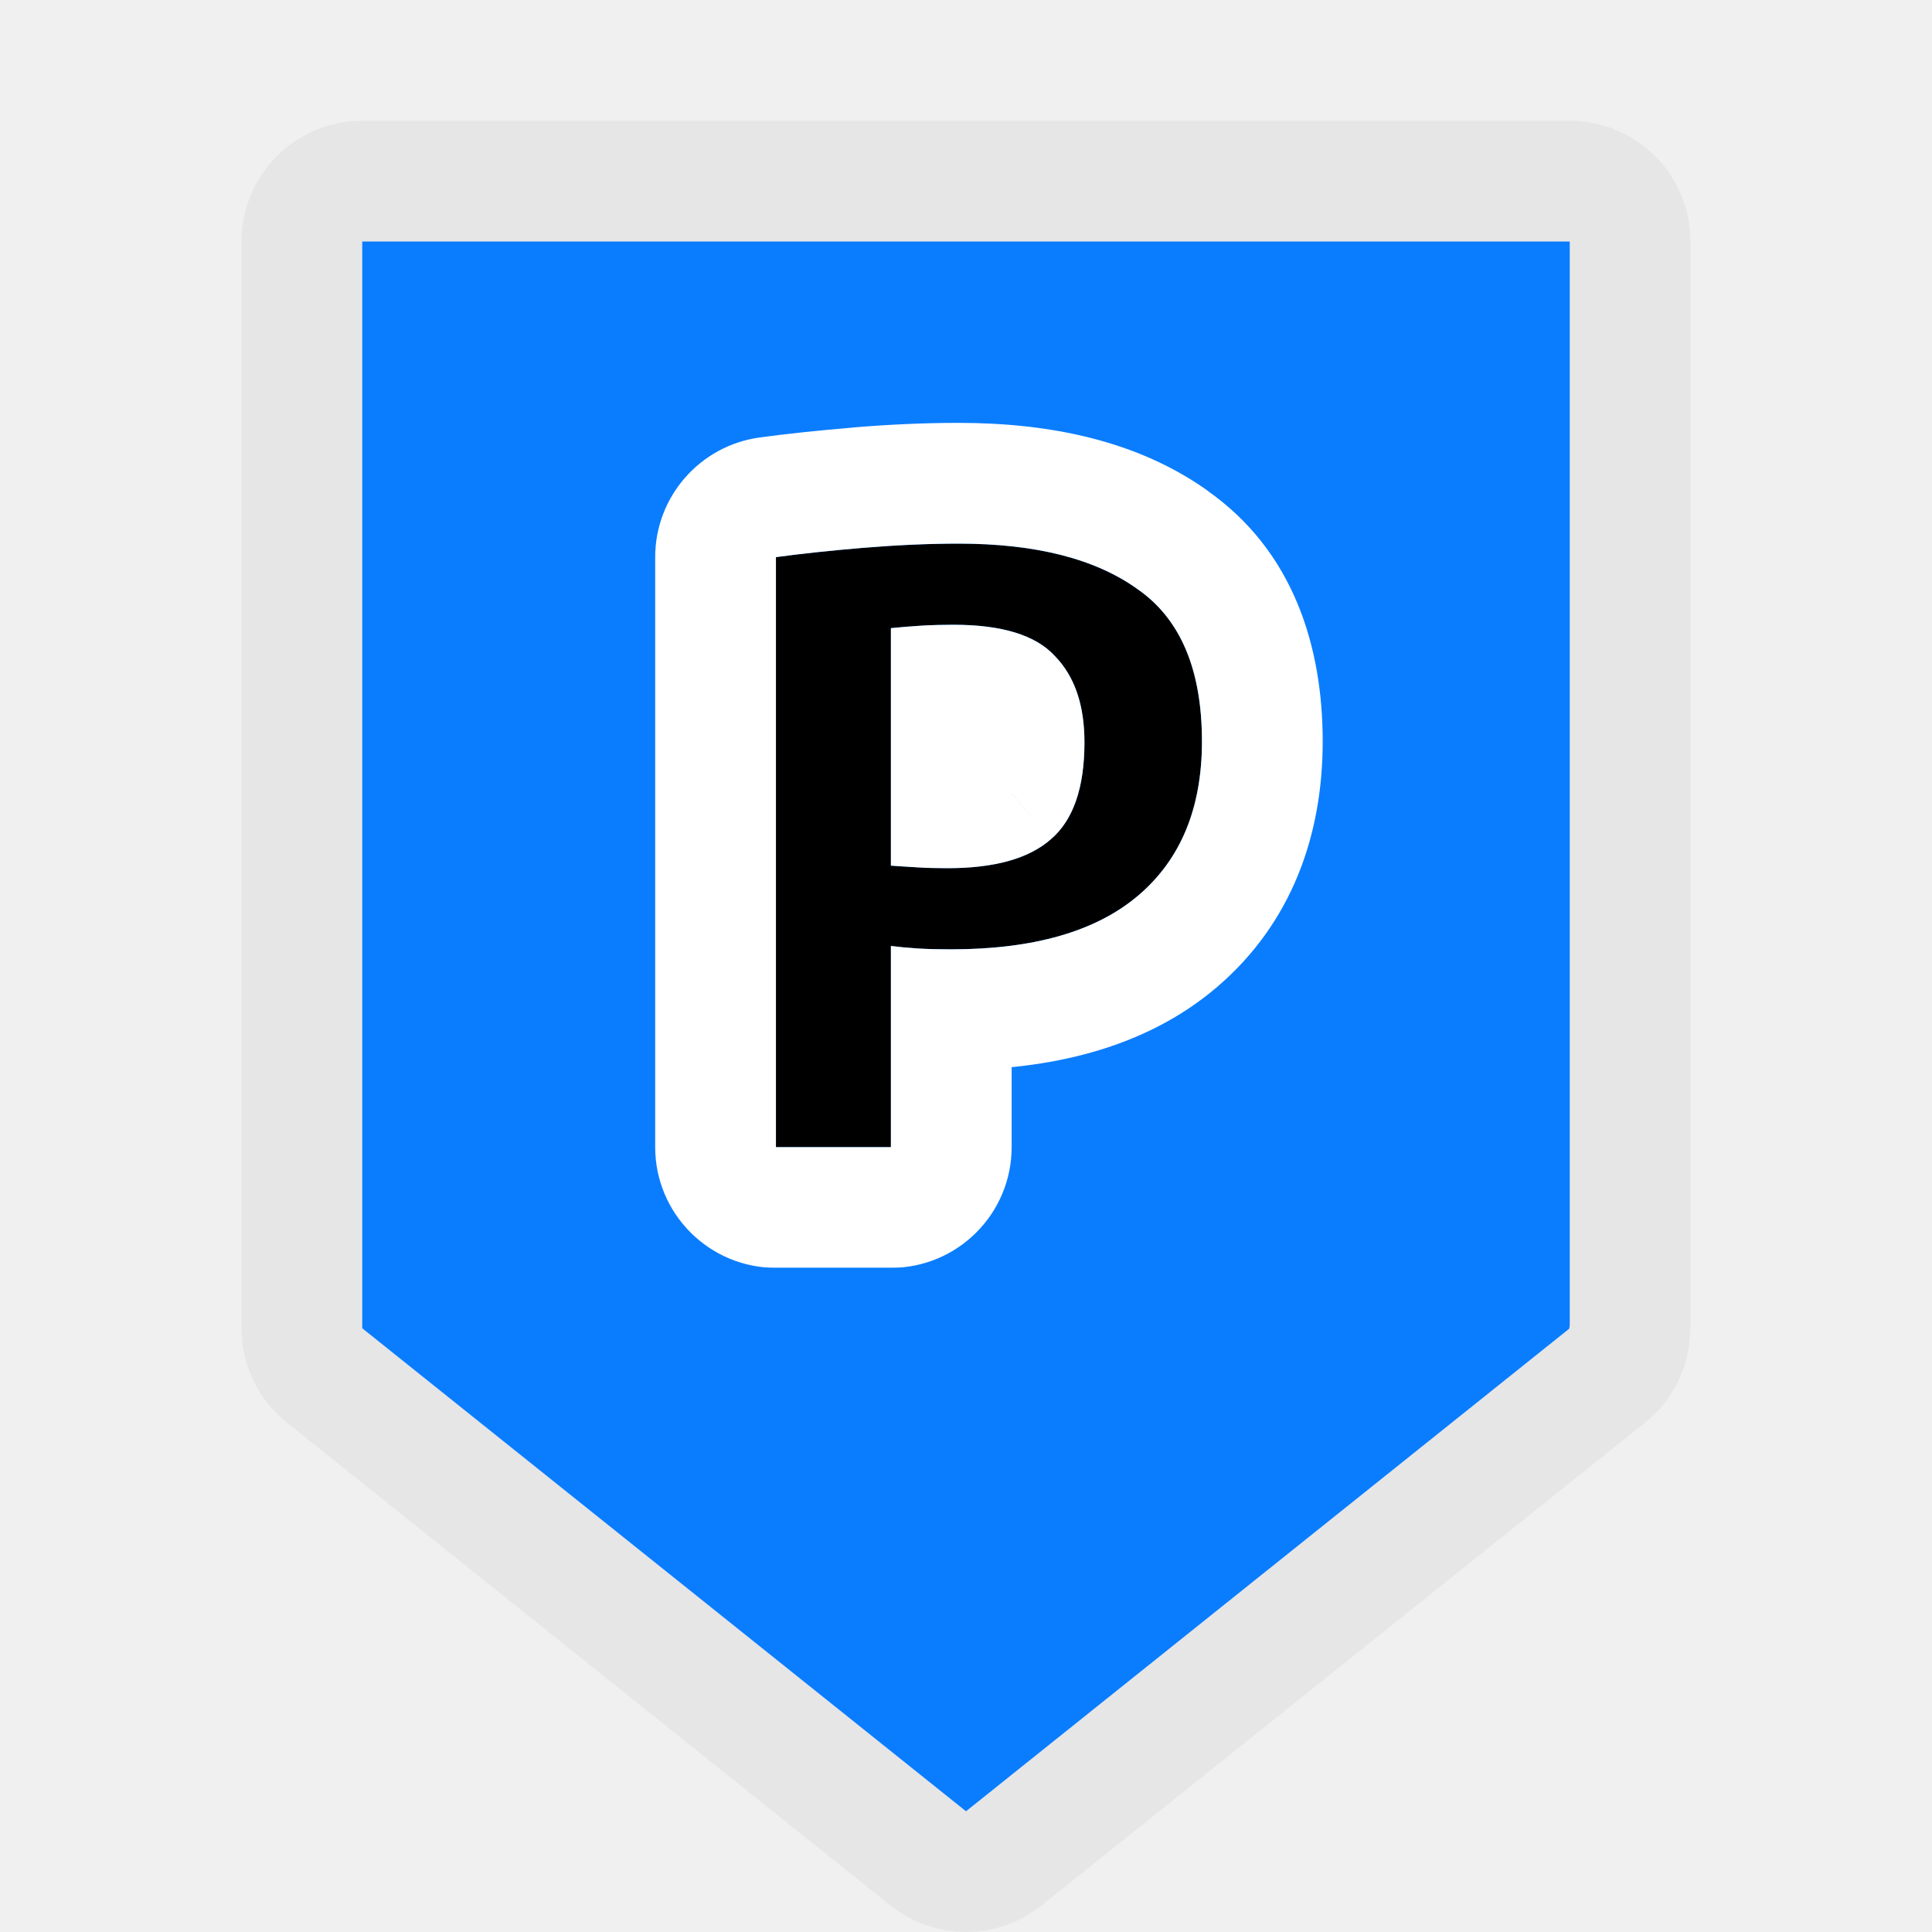
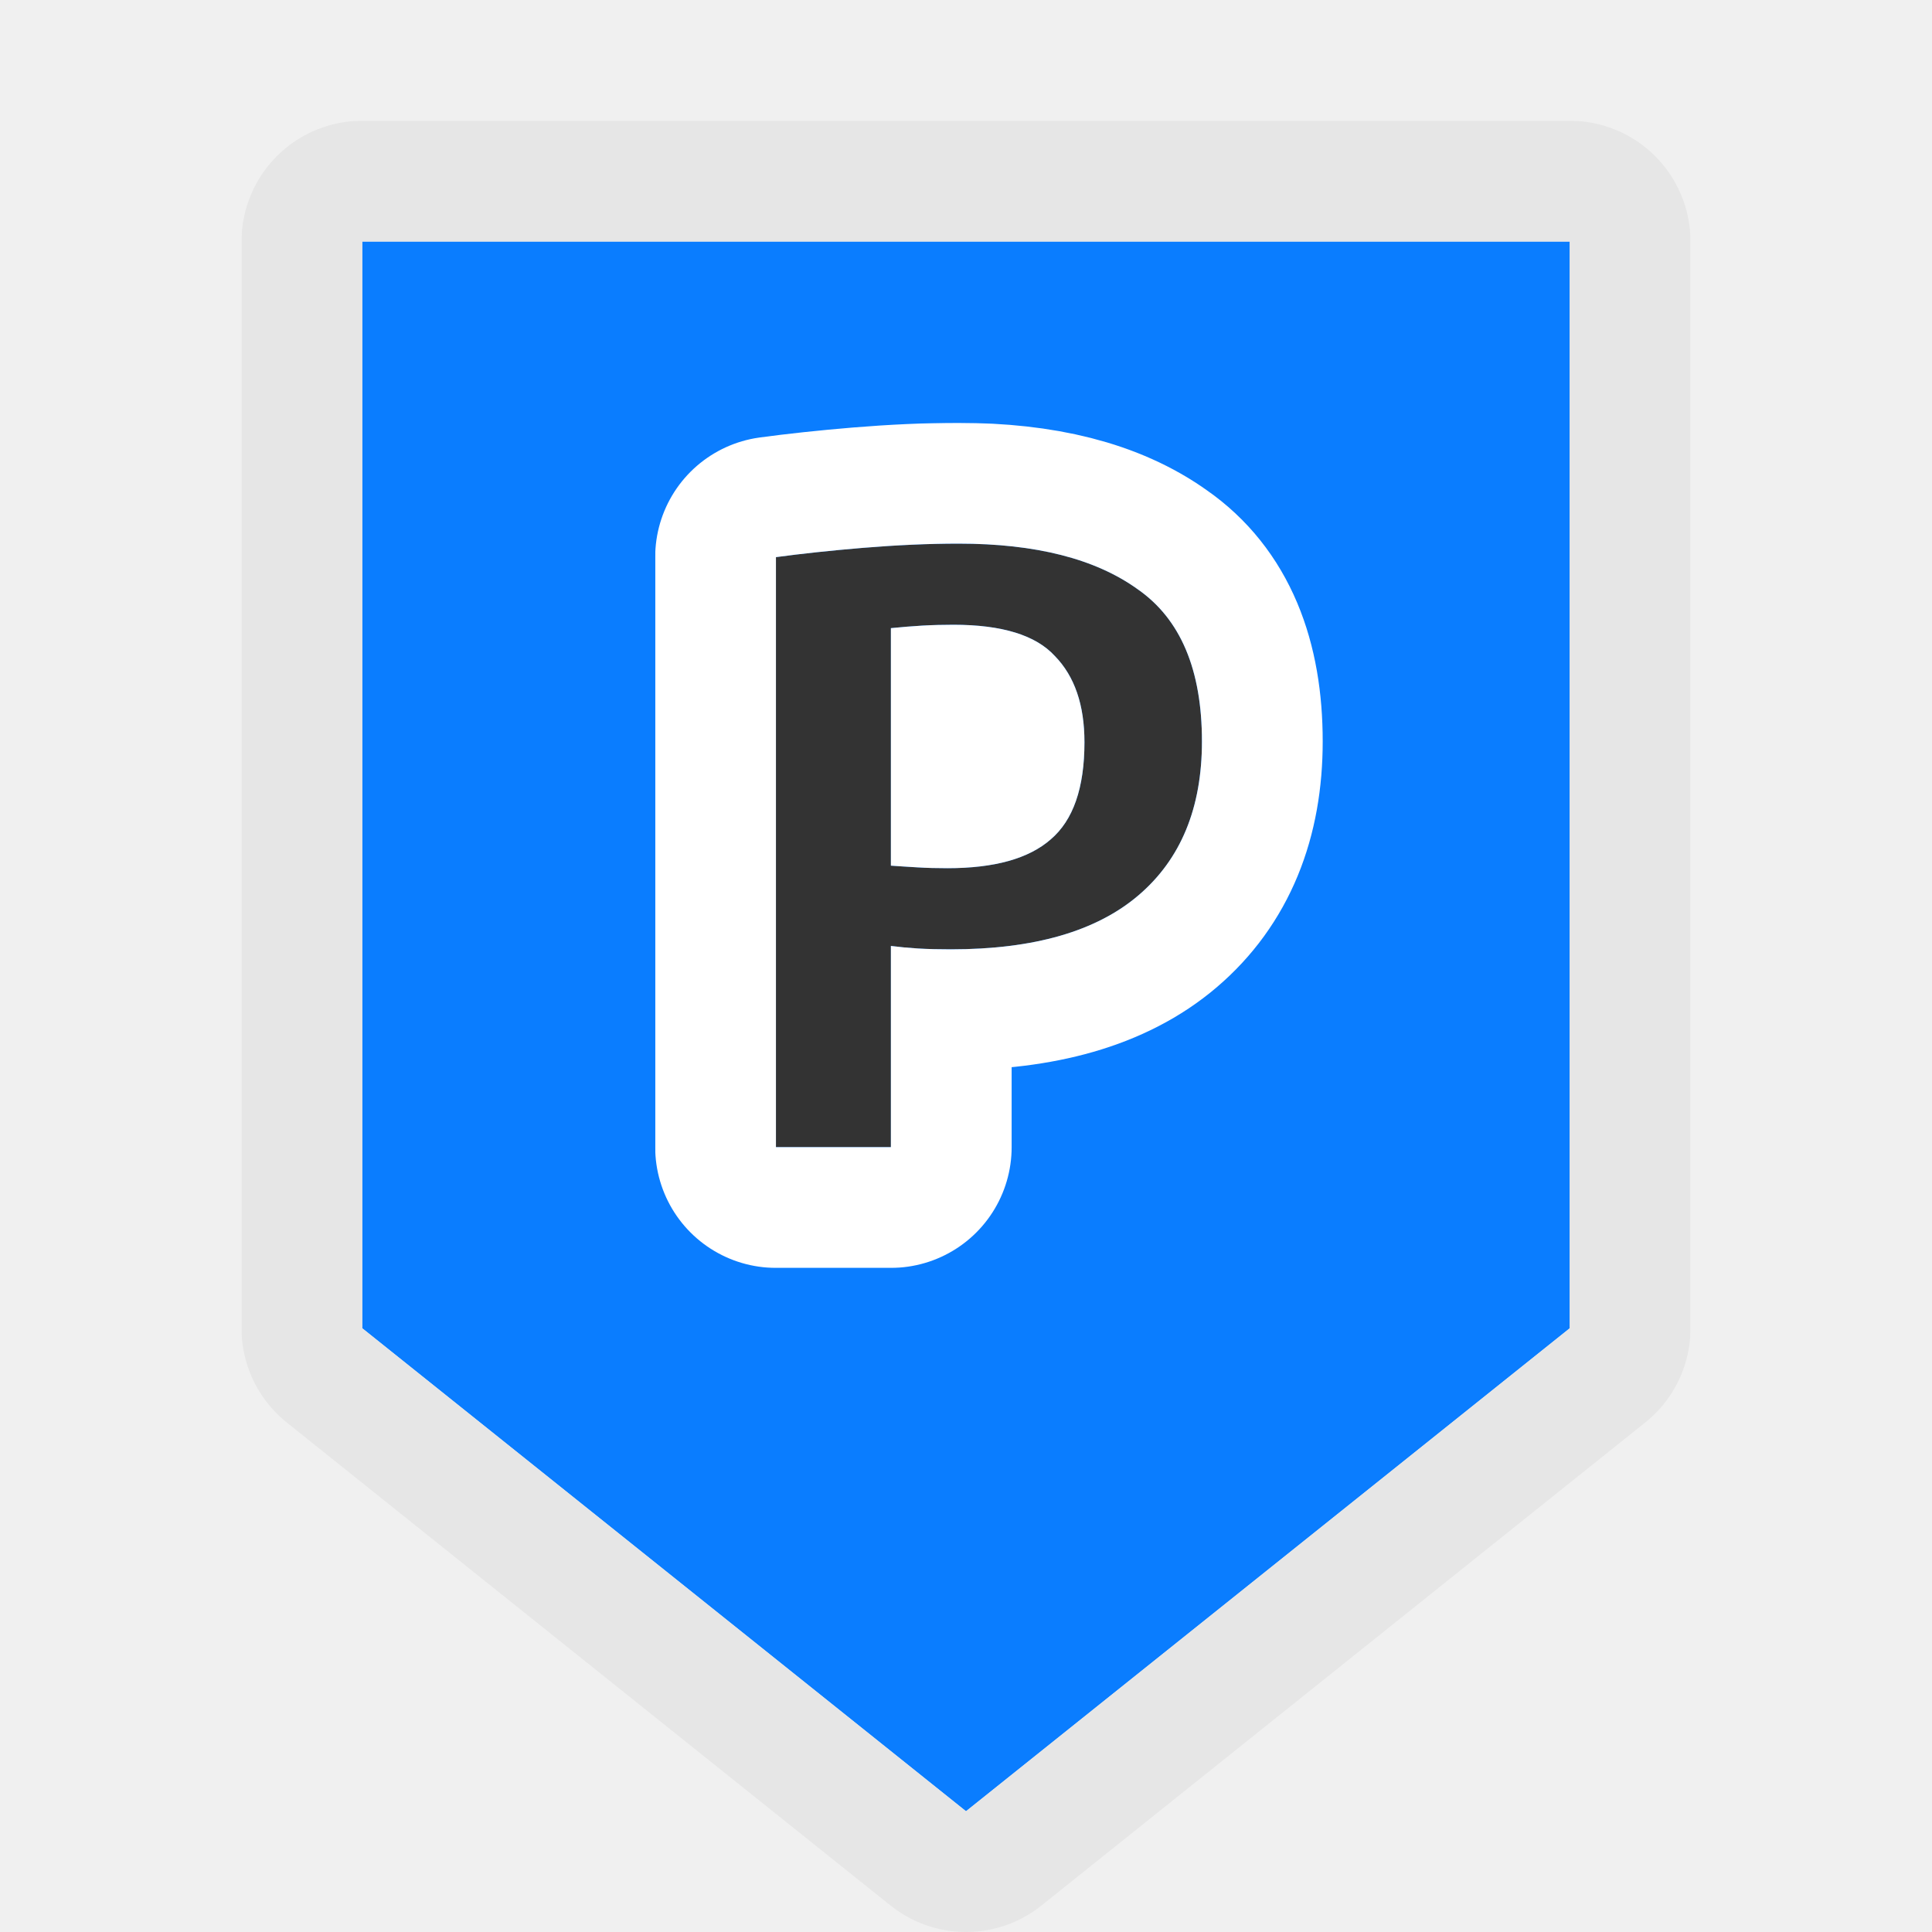
- <svg xmlns="http://www.w3.org/2000/svg" width="16" height="16" viewBox="0 0 16 16" fill="none">
-   <path id="fi-colour-hydro-station-nrfa-pooling-svg-Rectangle-283" d="M13.5 11L13.487 11.111C13.462 11.22 13.402 11.319 13.312 11.391L8.312 15.391C8.13 15.537 7.87 15.537 7.688 15.391L2.688 11.391C2.569 11.296 2.5 11.152 2.5 11L2.5 2C2.5 1.724 2.724 1.5 3 1.5L13 1.5C13.276 1.5 13.5 1.724 13.5 2L13.5 11Z" fill="#0A7DFF" stroke="#E6E6E6" stroke-linecap="round" stroke-linejoin="round" />
-   <g id="fi-colour-hydro-station-nrfa-pooling-svg-P">
-     <mask id="fi-colour-hydro-station-nrfa-pooling-svg-path-3-outside-1_1_136" maskUnits="userSpaceOnUse" x="4.5" y="3.5" width="7" height="7" fill="black">
-       <rect fill="white" x="4.5" y="3.5" width="7" height="7" />
-       <path d="M6.426 9.5V4.614C6.632 4.586 6.872 4.56 7.147 4.537C7.427 4.514 7.691 4.502 7.938 4.502C8.578 4.502 9.072 4.628 9.422 4.88C9.777 5.127 9.954 5.547 9.954 6.14C9.954 6.691 9.779 7.115 9.429 7.414C9.079 7.713 8.561 7.862 7.875 7.862C7.777 7.862 7.686 7.86 7.602 7.855C7.523 7.85 7.448 7.843 7.378 7.834V9.5H6.426ZM7.896 5.174C7.812 5.174 7.726 5.176 7.637 5.181C7.553 5.186 7.467 5.193 7.378 5.202V7.169C7.444 7.174 7.516 7.178 7.595 7.183C7.675 7.188 7.759 7.19 7.847 7.19C8.235 7.19 8.519 7.111 8.701 6.952C8.888 6.793 8.981 6.525 8.981 6.147C8.981 5.839 8.9 5.601 8.736 5.433C8.578 5.26 8.298 5.174 7.896 5.174Z" />
-     </mask>
-     <path d="M6.426 9.5V4.614C6.632 4.586 6.872 4.56 7.147 4.537C7.427 4.514 7.691 4.502 7.938 4.502C8.578 4.502 9.072 4.628 9.422 4.88C9.777 5.127 9.954 5.547 9.954 6.14C9.954 6.691 9.779 7.115 9.429 7.414C9.079 7.713 8.561 7.862 7.875 7.862C7.777 7.862 7.686 7.86 7.602 7.855C7.523 7.85 7.448 7.843 7.378 7.834V9.5H6.426ZM7.896 5.174C7.812 5.174 7.726 5.176 7.637 5.181C7.553 5.186 7.467 5.193 7.378 5.202V7.169C7.444 7.174 7.516 7.178 7.595 7.183C7.675 7.188 7.759 7.19 7.847 7.19C8.235 7.19 8.519 7.111 8.701 6.952C8.888 6.793 8.981 6.525 8.981 6.147C8.981 5.839 8.9 5.601 8.736 5.433C8.578 5.26 8.298 5.174 7.896 5.174Z" fill="black" />
-     <path d="M6.426 9.5H5.426C5.426 10.052 5.874 10.5 6.426 10.5V9.5ZM6.426 4.614L6.291 3.623C5.796 3.691 5.426 4.114 5.426 4.614H6.426ZM7.147 4.537L7.064 3.54L7.063 3.541L7.147 4.537ZM9.422 4.88L8.838 5.692C8.842 5.694 8.846 5.697 8.85 5.7L9.422 4.88ZM9.429 7.414L10.078 8.175H10.078L9.429 7.414ZM7.602 7.855L7.543 8.853L7.547 8.853L7.602 7.855ZM7.378 7.834L7.51 6.843C7.225 6.805 6.936 6.892 6.719 7.082C6.503 7.271 6.378 7.546 6.378 7.834H7.378ZM7.378 9.5V10.5C7.93 10.5 8.378 10.052 8.378 9.5H7.378ZM7.637 5.181L7.585 4.182L7.582 4.183L7.637 5.181ZM7.378 5.202L7.274 4.207C6.765 4.261 6.378 4.69 6.378 5.202H7.378ZM7.378 7.169H6.378C6.378 7.694 6.784 8.129 7.307 8.166L7.378 7.169ZM7.595 7.183L7.654 6.185L7.654 6.185L7.595 7.183ZM8.701 6.952L8.053 6.19L8.044 6.198L8.701 6.952ZM8.736 5.433L8 6.11C8.006 6.117 8.013 6.123 8.019 6.13L8.736 5.433ZM6.426 9.5H7.426V4.614H6.426H5.426V9.5H6.426ZM6.426 4.614L6.561 5.605C6.745 5.58 6.968 5.556 7.232 5.533L7.147 4.537L7.063 3.541C6.776 3.565 6.518 3.592 6.291 3.623L6.426 4.614ZM7.147 4.537L7.23 5.534C7.486 5.512 7.722 5.502 7.938 5.502V4.502V3.502C7.66 3.502 7.368 3.515 7.064 3.54L7.147 4.537ZM7.938 4.502V5.502C8.464 5.502 8.722 5.608 8.838 5.692L9.422 4.88L10.007 4.068C9.422 3.648 8.691 3.502 7.938 3.502V4.502ZM9.422 4.88L8.85 5.7C8.864 5.71 8.88 5.723 8.9 5.769C8.924 5.825 8.954 5.939 8.954 6.14H9.954H10.954C10.954 5.352 10.71 4.559 9.994 4.06L9.422 4.88ZM9.954 6.14H8.954C8.954 6.461 8.863 6.582 8.78 6.653L9.429 7.414L10.078 8.175C10.695 7.648 10.954 6.92 10.954 6.14H9.954ZM9.429 7.414L8.78 6.653C8.682 6.737 8.436 6.862 7.875 6.862V7.862V8.862C8.686 8.862 9.477 8.688 10.078 8.175L9.429 7.414ZM7.875 7.862V6.862C7.793 6.862 7.72 6.86 7.658 6.857L7.602 7.855L7.547 8.853C7.652 8.859 7.762 8.862 7.875 8.862V7.862ZM7.602 7.855L7.661 6.857C7.603 6.853 7.553 6.848 7.51 6.843L7.378 7.834L7.246 8.825C7.343 8.838 7.443 8.847 7.543 8.853L7.602 7.855ZM7.378 7.834H6.378V9.5H7.378H8.378V7.834H7.378ZM7.378 9.5V8.5H6.426V9.5V10.5H7.378V9.5ZM7.896 5.174V4.174C7.794 4.174 7.69 4.177 7.585 4.182L7.637 5.181L7.69 6.18C7.762 6.176 7.831 6.174 7.896 6.174V5.174ZM7.637 5.181L7.582 4.183C7.48 4.188 7.378 4.197 7.274 4.207L7.378 5.202L7.483 6.197C7.556 6.189 7.626 6.183 7.693 6.179L7.637 5.181ZM7.378 5.202H6.378V7.169H7.378H8.378V5.202H7.378ZM7.378 7.169L7.307 8.166C7.377 8.171 7.454 8.176 7.536 8.181L7.595 7.183L7.654 6.185C7.578 6.18 7.51 6.176 7.449 6.172L7.378 7.169ZM7.595 7.183L7.536 8.181C7.637 8.187 7.741 8.19 7.847 8.19V7.19V6.19C7.776 6.19 7.712 6.188 7.654 6.185L7.595 7.183ZM7.847 7.19V8.19C8.339 8.19 8.912 8.095 9.358 7.706L8.701 6.952L8.044 6.198C8.088 6.16 8.113 6.159 8.083 6.167C8.05 6.176 7.977 6.19 7.847 6.19V7.19ZM8.701 6.952L9.349 7.714C9.857 7.282 9.981 6.659 9.981 6.147H8.981H7.981C7.981 6.201 7.978 6.24 7.974 6.267C7.97 6.294 7.966 6.305 7.967 6.303C7.967 6.301 7.973 6.286 7.987 6.264C8.003 6.241 8.024 6.215 8.054 6.19L8.701 6.952ZM8.981 6.147H9.981C9.981 5.663 9.85 5.144 9.453 4.736L8.736 5.433L8.019 6.13C8.006 6.117 7.995 6.103 7.987 6.089C7.979 6.075 7.975 6.066 7.974 6.062C7.972 6.056 7.981 6.08 7.981 6.147H8.981ZM8.736 5.433L9.473 4.756C9.026 4.271 8.389 4.174 7.896 4.174V5.174V6.174C7.961 6.174 8.012 6.178 8.049 6.182C8.086 6.187 8.106 6.192 8.113 6.194C8.125 6.198 8.067 6.183 8 6.11L8.736 5.433Z" fill="white" mask="url(#fi-colour-hydro-station-nrfa-pooling-svg-path-3-outside-1_1_136)" />
-   </g>
+ <svg xmlns="http://www.w3.org/2000/svg" xmlns:xlink="http://www.w3.org/1999/xlink" width="16" height="16" viewBox="0 0 16 16" fill="none">
+   <path d="M13 2L13 11L8 15L3 11L3 2L13 2Z" fill="#0A7DFF" />
+   <mask id="fi-colour-hydro-station-nrfa-pooling-svg-stroke0_2050_2430" maskUnits="userSpaceOnUse" x="2" y="1" width="12" height="15" fill="black">
+     <rect fill="white" x="2" y="1" width="12" height="15" />
+     <path d="M13 2L13 11L8 15L3 11L3 2L13 2Z" />
+   </mask>
+   <path d="M13 2L13 11L8 15L3 11L3 2L13 2Z" stroke-width="2" stroke-linecap="round" stroke-linejoin="round" stroke="#E6E6E6" mask="url(#fi-colour-hydro-station-nrfa-pooling-svg-stroke0_2050_2430)" />
+   <use xlink:href="#fi-colour-hydro-station-nrfa-pooling-svg-stroke1_2050_2430" fill="#333333" />
+   <mask id="fi-colour-hydro-station-nrfa-pooling-svg-stroke2_2050_2430" maskUnits="userSpaceOnUse" x="5.426" y="3.502" width="6" height="7" fill="black">
+     <rect fill="white" x="5.426" y="3.502" width="6" height="7" />
+     <use xlink:href="#fi-colour-hydro-station-nrfa-pooling-svg-stroke1_2050_2430" />
+   </mask>
+   <path d="M6.426 9.5V4.614C6.632 4.586 6.872 4.56 7.147 4.537C7.427 4.514 7.691 4.502 7.938 4.502C8.578 4.502 9.072 4.628 9.422 4.88C9.777 5.127 9.954 5.547 9.954 6.14C9.954 6.691 9.779 7.115 9.429 7.414C9.079 7.713 8.561 7.862 7.875 7.862C7.777 7.862 7.686 7.86 7.602 7.855C7.523 7.85 7.448 7.843 7.378 7.834V9.5H6.426ZM7.896 5.174C7.812 5.174 7.726 5.176 7.637 5.181C7.553 5.186 7.467 5.193 7.378 5.202V7.169C7.444 7.174 7.516 7.178 7.595 7.183C7.675 7.188 7.759 7.19 7.847 7.19C8.235 7.19 8.519 7.111 8.701 6.952C8.888 6.793 8.981 6.525 8.981 6.147C8.981 5.839 8.9 5.601 8.736 5.433C8.578 5.26 8.298 5.174 7.896 5.174Z" stroke-width="2" stroke-linejoin="round" stroke="white" mask="url(#fi-colour-hydro-station-nrfa-pooling-svg-stroke2_2050_2430)" />
+   <defs>
+     <path id="fi-colour-hydro-station-nrfa-pooling-svg-stroke1_2050_2430" d="M6.426 9.5V4.614C6.632 4.586 6.872 4.56 7.147 4.537C7.427 4.514 7.691 4.502 7.938 4.502C8.578 4.502 9.072 4.628 9.422 4.88C9.777 5.127 9.954 5.547 9.954 6.14C9.954 6.691 9.779 7.115 9.429 7.414C9.079 7.713 8.561 7.862 7.875 7.862C7.777 7.862 7.686 7.86 7.602 7.855C7.523 7.85 7.448 7.843 7.378 7.834V9.5H6.426ZM7.896 5.174C7.812 5.174 7.726 5.176 7.637 5.181C7.553 5.186 7.467 5.193 7.378 5.202V7.169C7.444 7.174 7.516 7.178 7.595 7.183C7.675 7.188 7.759 7.19 7.847 7.19C8.235 7.19 8.519 7.111 8.701 6.952C8.888 6.793 8.981 6.525 8.981 6.147C8.981 5.839 8.9 5.601 8.736 5.433C8.578 5.26 8.298 5.174 7.896 5.174Z" />
+   </defs>
</svg>
